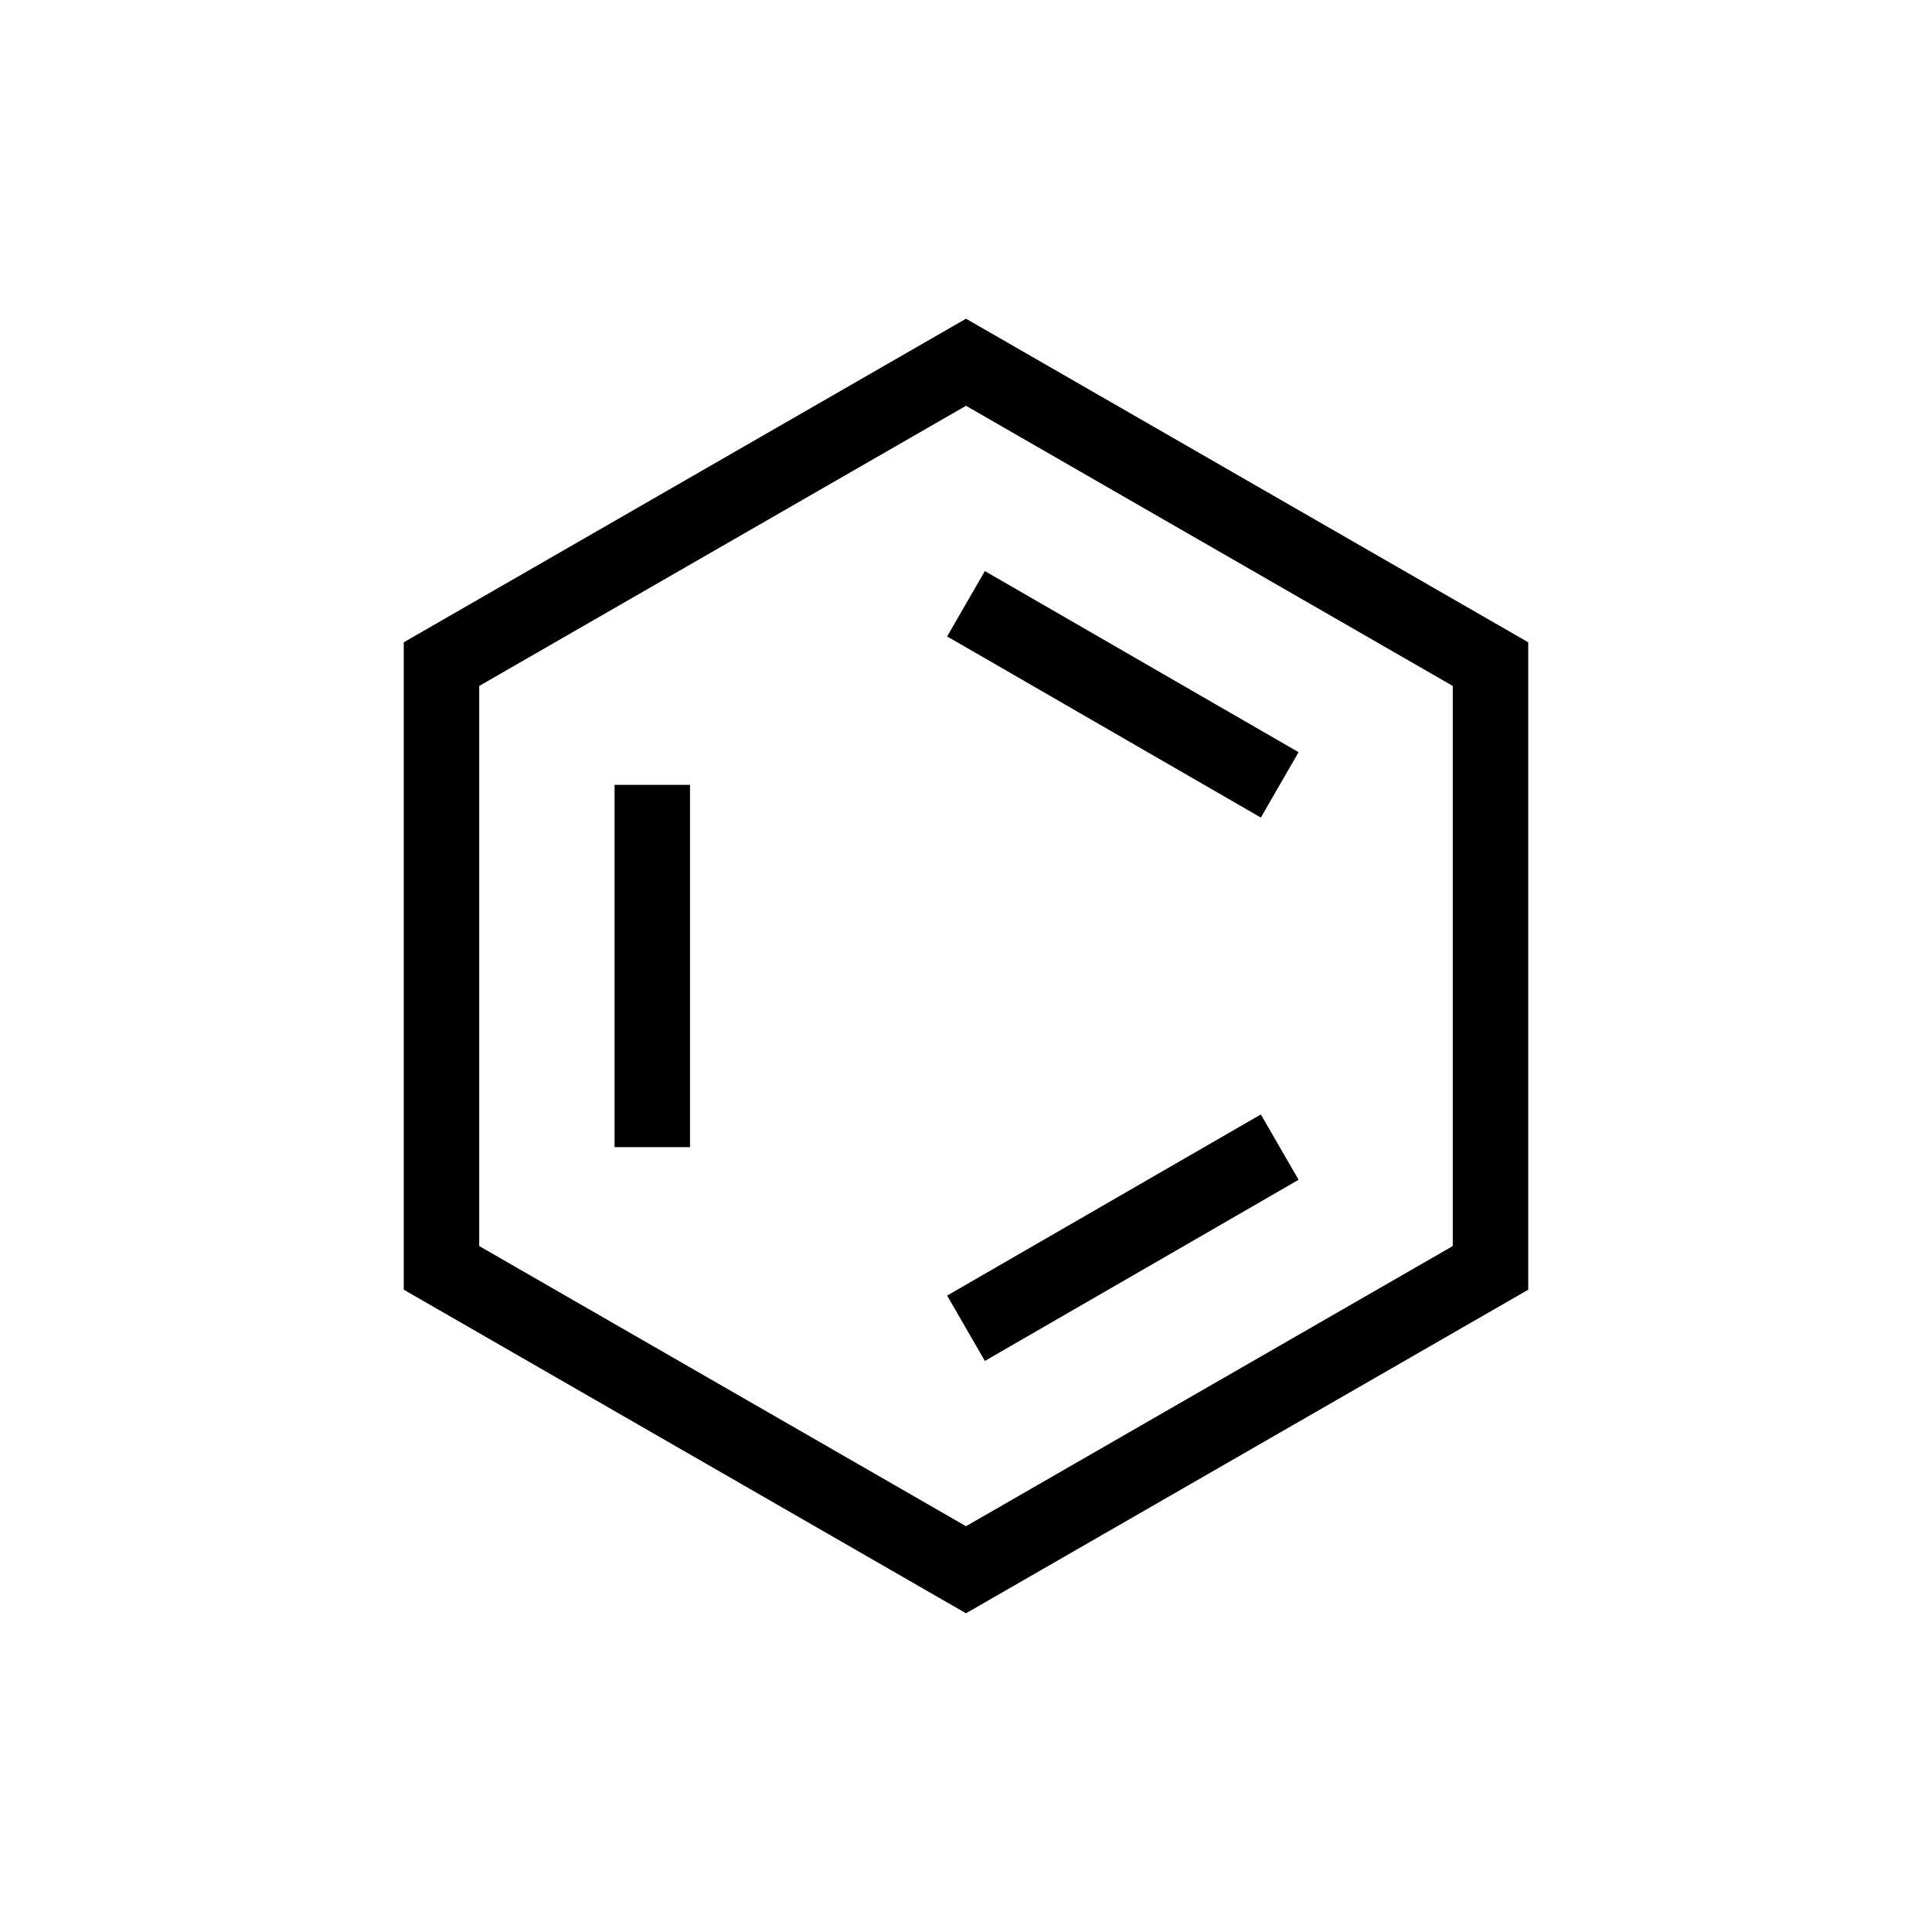
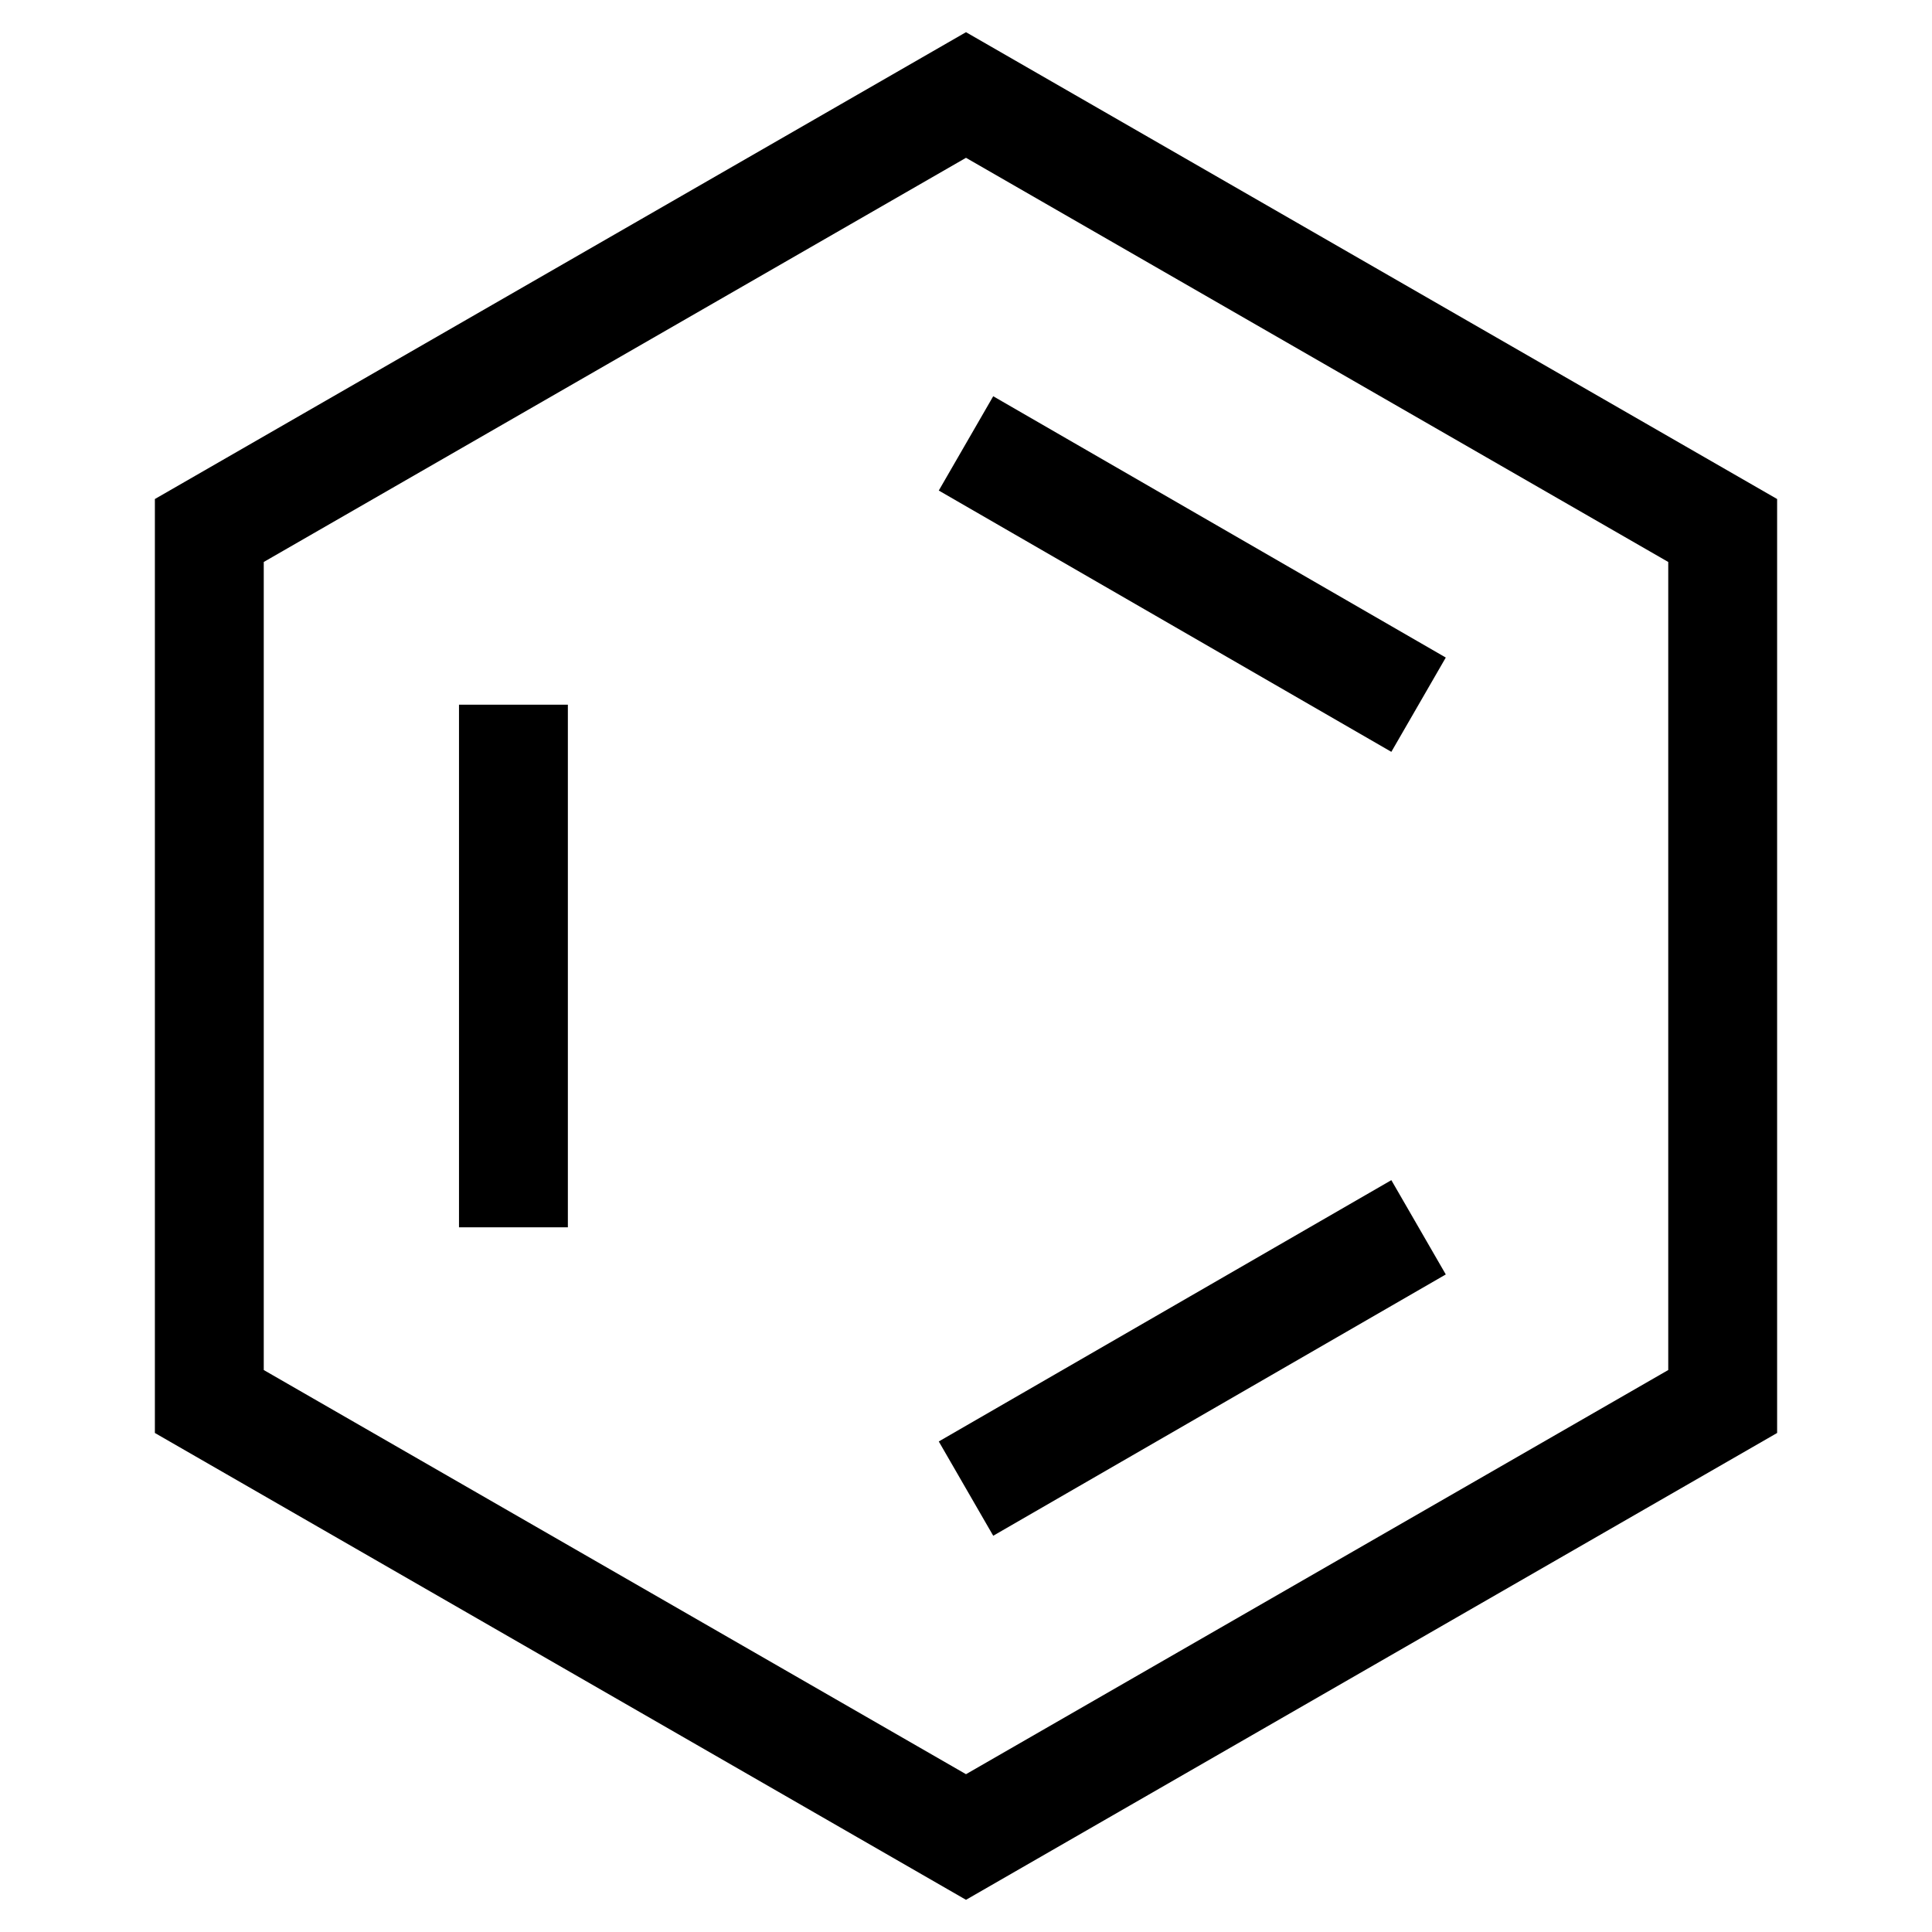
<svg xmlns="http://www.w3.org/2000/svg" width="1024" height="1024" viewBox="0 0 1024 1024">
  <defs>
    <style type="text/css">
        path {
          fill: none;
          stroke: black;
-           stroke-width: 40;
+           stroke-width: 57.706;
          stroke-linejoin: miter;
        }
      </style>
  </defs>
-   <path d=" M 512,192  l -278,160  l 0,320 L 512,832  l 278,-160  l 0,-320 z " />
-   <path d=" M 512,320 m -166.27,96  l 0,192 M 512,704 l 166.27,-96  m 0,-192 L 512,320 " />
+   <path d="M 512,50.35 110.942,281.175 V 742.825 L 512,973.65 913.058,742.825 V 281.175 Z" />
+   <path d="M 512,235.01 M 272.13,373.505 V 650.495 M 512,788.99 751.87,650.495 m 0,-276.99 L 512,235.01" />
</svg>
